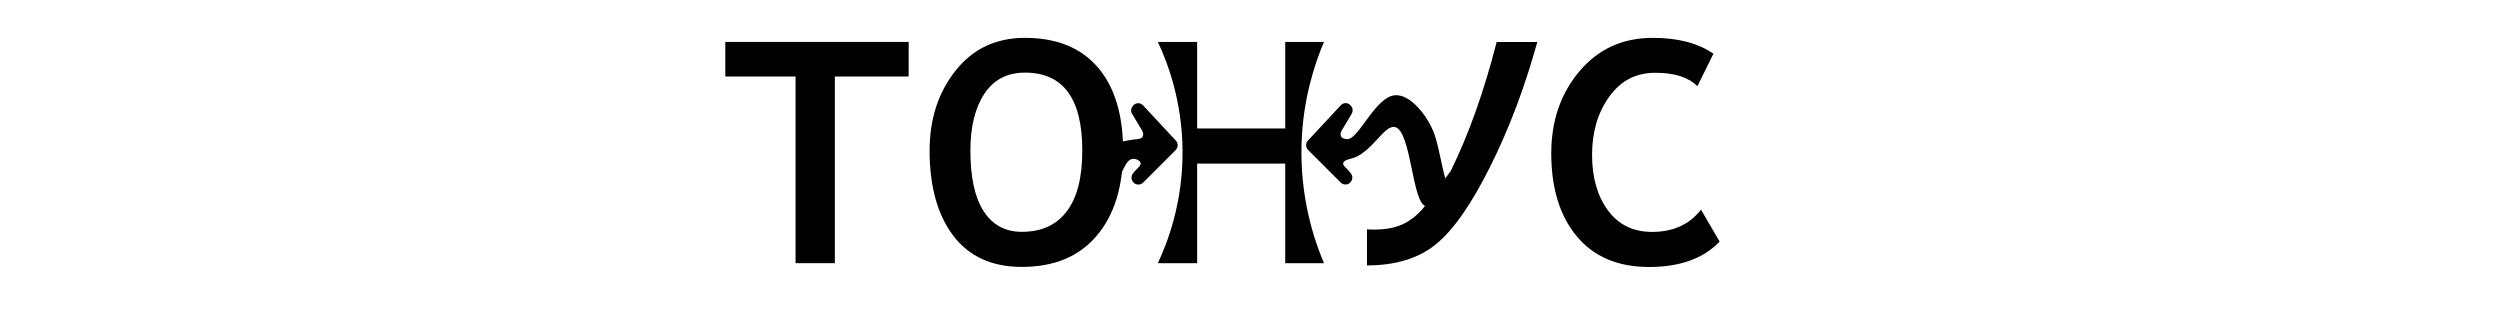
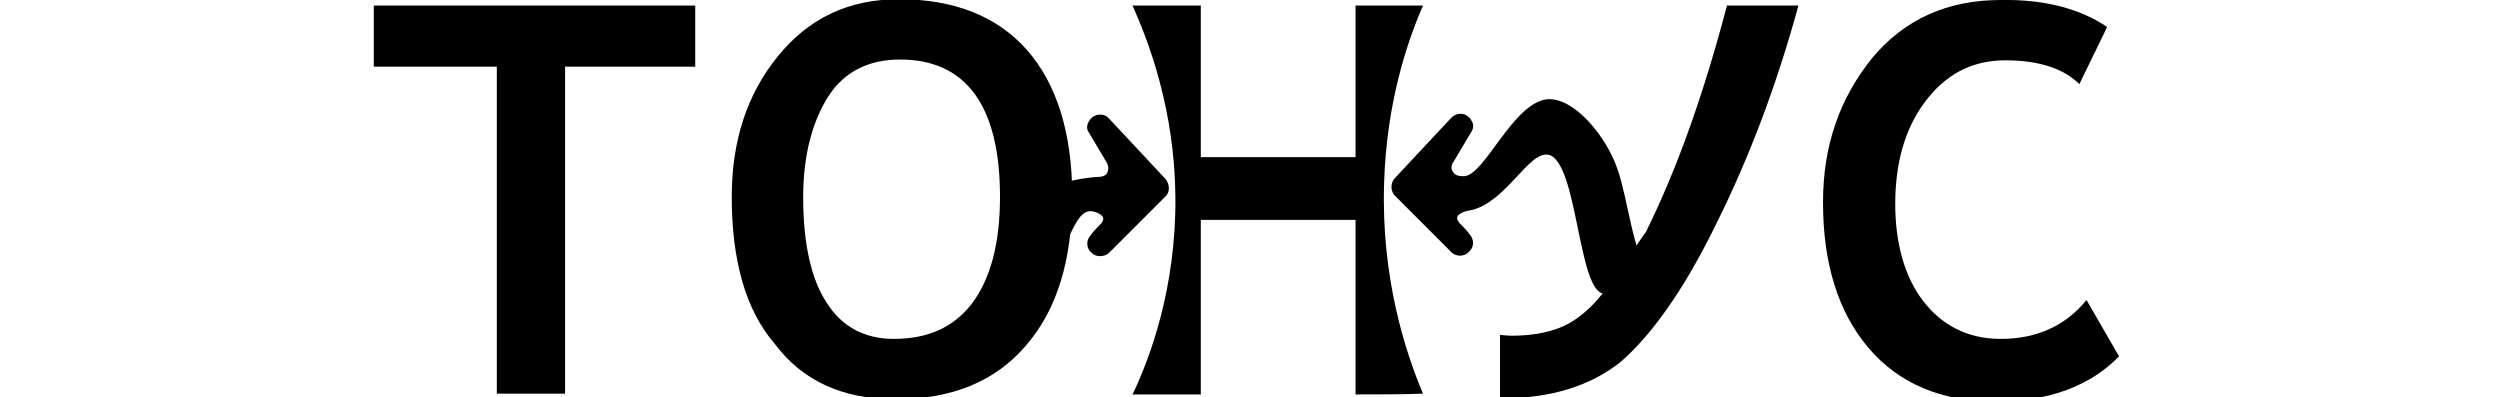
- <svg xmlns="http://www.w3.org/2000/svg" version="1.1" id="Слой_1" x="0px" y="0px" viewBox="0 0 315 40" style="enable-background:new 0 0 315 40;" xml:space="preserve">
-   <path d="M105.19,9.64v23.52h-4.95V9.64h-8.85V5.28h23.1v4.36H105.19z" />
-   <path d="M117.13,18.97c0-3.96,1.09-7.32,3.27-10.07s5.09-4.13,8.75-4.13c3.97,0,7.03,1.23,9.16,3.7c2.13,2.47,3.2,5.97,3.2,10.5  c0,4.55-1.11,8.13-3.33,10.74c-2.22,2.62-5.36,3.92-9.43,3.92c-3.78,0-6.67-1.32-8.65-3.95C118.12,27.05,117.13,23.48,117.13,18.97z   M122.27,18.97c0,3.39,0.56,5.94,1.68,7.66c1.12,1.72,2.72,2.58,4.8,2.58c2.48,0,4.36-0.86,5.67-2.59s1.95-4.28,1.95-7.66  c0-6.54-2.41-9.81-7.22-9.81c-2.23,0-3.94,0.88-5.11,2.65C122.86,13.58,122.27,15.97,122.27,18.97z" />
-   <path d="M161.94,33.16V20.61h-11.1v12.55h-4.95c1.22-2.61,3.16-7.61,3.11-14.16c-0.04-6.31-1.9-11.14-3.11-13.72  c1.65,0,3.3,0,4.95,0v10.91h11.1V5.28h4.88c-1.16,2.74-2.63,7.14-2.82,12.72c-0.23,6.86,1.57,12.21,2.82,15.16  C165.19,33.16,163.57,33.16,161.94,33.16z" />
-   <path d="M182.81,21.51c2.26-4.6,4.18-10,5.77-16.22h5.12c-1.57,5.69-3.55,10.92-5.93,15.69c-2.38,4.77-4.67,8.04-6.86,9.81  c-2.19,1.77-5.08,2.65-8.67,2.65v-4.55c0.15,0.03,0.45,0.04,0.89,0.04c1.63,0,2.96-0.29,4.02-0.88c1.05-0.58,1.99-1.47,2.82-2.65" />
-   <path d="M215.89,6.77l-2.02,4.09c-1.12-1.13-2.89-1.69-5.31-1.69c-2.44,0-4.37,1.01-5.81,3.03s-2.15,4.46-2.15,7.31  c0,2.86,0.67,5.19,2,7c1.33,1.81,3.19,2.71,5.58,2.71c2.63,0,4.68-0.93,6.15-2.8l2.34,4.02c-2.03,2.13-5,3.2-8.89,3.2  c-3.92,0-6.96-1.29-9.1-3.86c-2.15-2.57-3.22-6.06-3.22-10.46c0-4.09,1.18-7.53,3.55-10.34c2.37-2.81,5.45-4.21,9.25-4.21  C211.4,4.77,213.95,5.43,215.89,6.77z" />
-   <path d="M134.09,28.13c-0.28,0.13-0.48,0.4-0.49,0.71c-0.01,0.22,0.05,0.43,0.18,0.61c0.14,0.19,0.32,0.29,0.48,0.34  c0.21,0.07,0.39,0.02,0.49-0.01c1.41-0.35,2.02-0.77,2.02-0.77c1.44-1,2.8-3.6,3-4c1.69-3.29,2.03-4.95,3-5  c0.42-0.02,0.92,0.27,0.95,0.55c0.05,0.36-0.45,0.61-0.98,1.31c-0.22,0.3-0.23,0.71-0.01,1.01c0.04,0.05,0.07,0.09,0.12,0.14  c0,0,0,0,0,0c0.32,0.32,0.86,0.31,1.18-0.01c1.37-1.37,2.74-2.74,4.11-4.11c0.32-0.32,0.33-0.84,0.02-1.18l-4.13-4.44  c-0.31-0.34-0.85-0.38-1.18-0.05c0,0-0.01,0.01-0.01,0.01c-0.04,0.04-0.12,0.13-0.21,0.27c-0.16,0.26-0.14,0.59,0.02,0.84  c0.42,0.7,0.84,1.4,1.26,2.11c0.18,0.3,0.18,0.58,0.05,0.78c-0.16,0.26-0.56,0.29-0.74,0.3c0,0-1.18,0.09-2.48,0.47  c-1.28,0.37-0.65,2.43-2.17,4.93C137.56,24.66,135.05,27.68,134.09,28.13z" />
-   <path d="M180.77,17c-0.81-2.34-3.07-5.17-5-5c-2.52,0.22-4.57,5.6-6.03,5.53c-0.14-0.01-0.56-0.02-0.74-0.3  c-0.13-0.2-0.12-0.49,0.05-0.78c0.42-0.7,0.84-1.41,1.26-2.11c0.16-0.26,0.17-0.59,0.02-0.84c-0.08-0.14-0.17-0.23-0.21-0.27  c0,0,0,0-0.01-0.01c-0.33-0.33-0.86-0.29-1.18,0.05l-4.13,4.44c-0.31,0.34-0.3,0.86,0.02,1.18c1.37,1.37,2.74,2.74,4.11,4.11  c0.33,0.32,0.86,0.34,1.18,0.01c0,0,0,0,0,0c0.05-0.05,0.09-0.09,0.12-0.14c0.22-0.3,0.22-0.72-0.01-1.01  c-0.53-0.7-1.03-0.95-0.98-1.31c0.05-0.35,0.83-0.52,0.95-0.55c2.57-0.58,4.16-4.27,5.55-4c2.13,0.42,2.16,9.88,4,10  c0.43,0.03,1.82-0.39,2.47-0.23c0.06,0.01,0.26,0.08,0.49,0.01c0.16-0.05,0.34-0.15,0.48-0.34c0.13-0.17,0.19-0.39,0.18-0.61  c-0.01-0.4-0.42-0.65-0.49-0.71C181.98,23.43,181.49,19.07,180.77,17z" />
+ <svg xmlns="http://www.w3.org/2000/svg" version="1.1" id="Слой_1" x="0px" y="0px" viewBox="0 0 315 50" style="enable-background:new 0 0 315 50;" xml:space="preserve">
+   <g>
+     <path d="M71.2,8.4v41.2h-8.6V8.4H47.1V0.7h40.5v7.7H71.2z" />
+     <path d="M92.2,24.8c0-7,1.9-12.9,5.8-17.7c3.9-4.8,8.9-7.2,15.3-7.2c7,0,12.4,2.2,16.1,6.4s5.7,10.4,5.7,18.4s-1.9,14.3-5.8,18.8   c-3.9,4.6-9.4,6.8-16.5,6.8c-6.6,0-11.7-2.3-15.2-7C93.9,39,92.2,32.7,92.2,24.8z M101.2,24.8c0,5.9,1,10.4,3,13.4   c1.9,3,4.8,4.5,8.4,4.5c4.4,0,7.6-1.5,9.9-4.5c2.3-3.1,3.5-7.5,3.5-13.4c0-11.5-4.3-17.3-12.6-17.3c-3.9,0-7,1.5-9,4.6   S101.2,19.5,101.2,24.8z" />
+     <path d="M170.8,49.7v-22h-19.5v22h-8.6c2.2-4.6,5.5-13.4,5.4-24.9c-0.1-11.1-3.4-19.6-5.4-24.1c2.8,0,5.8,0,8.6,0v19.1h19.5V0.7   h8.5c-2.1,4.8-4.6,12.5-4.9,22.3c-0.4,12,2.7,21.4,4.9,26.6C176.5,49.7,173.7,49.7,170.8,49.7z" />
+     <path d="M207.4,29.2c4-8.1,7.3-17.5,10.2-28.5h9c-2.7,9.9-6.2,19.2-10.4,27.6c-4.1,8.4-8.2,14-12,17.3c-3.9,3.1-8.9,4.6-15.2,4.6   v-8c0.3,0,0.8,0.1,1.5,0.1c2.8,0,5.2-0.5,7.1-1.5c1.8-1,3.5-2.6,4.9-4.6" />
+     <path d="M265.5,3.4l-3.5,7.2c-1.9-1.9-5-3-9.3-3s-7.6,1.8-10.2,5.3s-3.7,7.9-3.7,12.8c0,5,1.2,9.2,3.5,12.2s5.5,4.8,9.8,4.8   c4.6,0,8.2-1.7,10.8-4.9l4.1,7.1c-3.6,3.7-8.8,5.7-15.6,5.7c-6.8,0-12.2-2.3-16-6.8s-5.7-10.6-5.7-18.3c0-7.2,2.1-13.1,6.2-18.2   c4.1-4.9,9.5-7.3,16.2-7.3C257.6-0.1,262.1,1.1,265.5,3.4z" />
+     <path d="M122,40.8c-0.5,0.3-0.9,0.6-0.9,1.3c0,0.4,0.1,0.8,0.3,1c0.3,0.4,0.5,0.5,0.9,0.6c0.4,0.1,0.6,0,0.9,0   c2.4-0.6,3.5-1.3,3.5-1.3c2.6-1.8,4.9-6.3,5.3-7c3-5.8,3.6-8.6,5.3-8.8c0.8,0,1.7,0.5,1.7,0.9c0.1,0.6-0.8,1-1.7,2.3   c-0.4,0.5-0.4,1.3,0,1.8c0.1,0.1,0.1,0.1,0.3,0.3l0,0c0.5,0.5,1.5,0.5,2.1,0c2.4-2.4,4.8-4.8,7.2-7.2c0.5-0.5,0.5-1.4,0-2.1   l-7.2-7.7c-0.5-0.6-1.5-0.6-2.1-0.1l0,0c-0.1,0.1-0.3,0.3-0.4,0.5c-0.3,0.5-0.3,1,0,1.4c0.8,1.3,1.4,2.4,2.2,3.7   c0.3,0.5,0.3,1,0.1,1.4c-0.3,0.5-1,0.5-1.3,0.5c0,0-2.1,0.1-4.4,0.8c-2.2,0.6-1.2,4.3-3.9,8.6C128,34.7,123.7,40,122,40.8z" />
+     <path d="M203.8,21.3c-1.4-4.1-5.4-9-8.8-8.8c-4.4,0.4-8,9.8-10.6,9.7c-0.3,0-1,0-1.3-0.5c-0.3-0.4-0.3-0.9,0.1-1.4   c0.8-1.3,1.4-2.4,2.2-3.7c0.3-0.5,0.3-1,0-1.4c-0.1-0.3-0.3-0.4-0.4-0.5l0,0c-0.5-0.5-1.5-0.5-2.1,0.1l-7.2,7.7   c-0.5,0.6-0.5,1.5,0,2.1c2.4,2.4,4.8,4.8,7.2,7.2c0.5,0.5,1.5,0.6,2.1,0l0,0c0.1-0.1,0.1-0.1,0.3-0.3c0.4-0.5,0.4-1.3,0-1.8   c-0.9-1.3-1.8-1.7-1.7-2.3c0.1-0.6,1.4-0.9,1.7-0.9c4.5-1,7.3-7.5,9.8-7c3.7,0.8,3.7,17.3,7,17.5c0.8,0,3.2-0.6,4.4-0.4   c0.1,0,0.5,0.1,0.9,0c0.3-0.1,0.6-0.3,0.9-0.6c0.3-0.3,0.4-0.6,0.3-1c0-0.6-0.8-1.2-0.9-1.3C205.9,32.7,205.1,24.9,203.8,21.3z" />
+   </g>
</svg>
